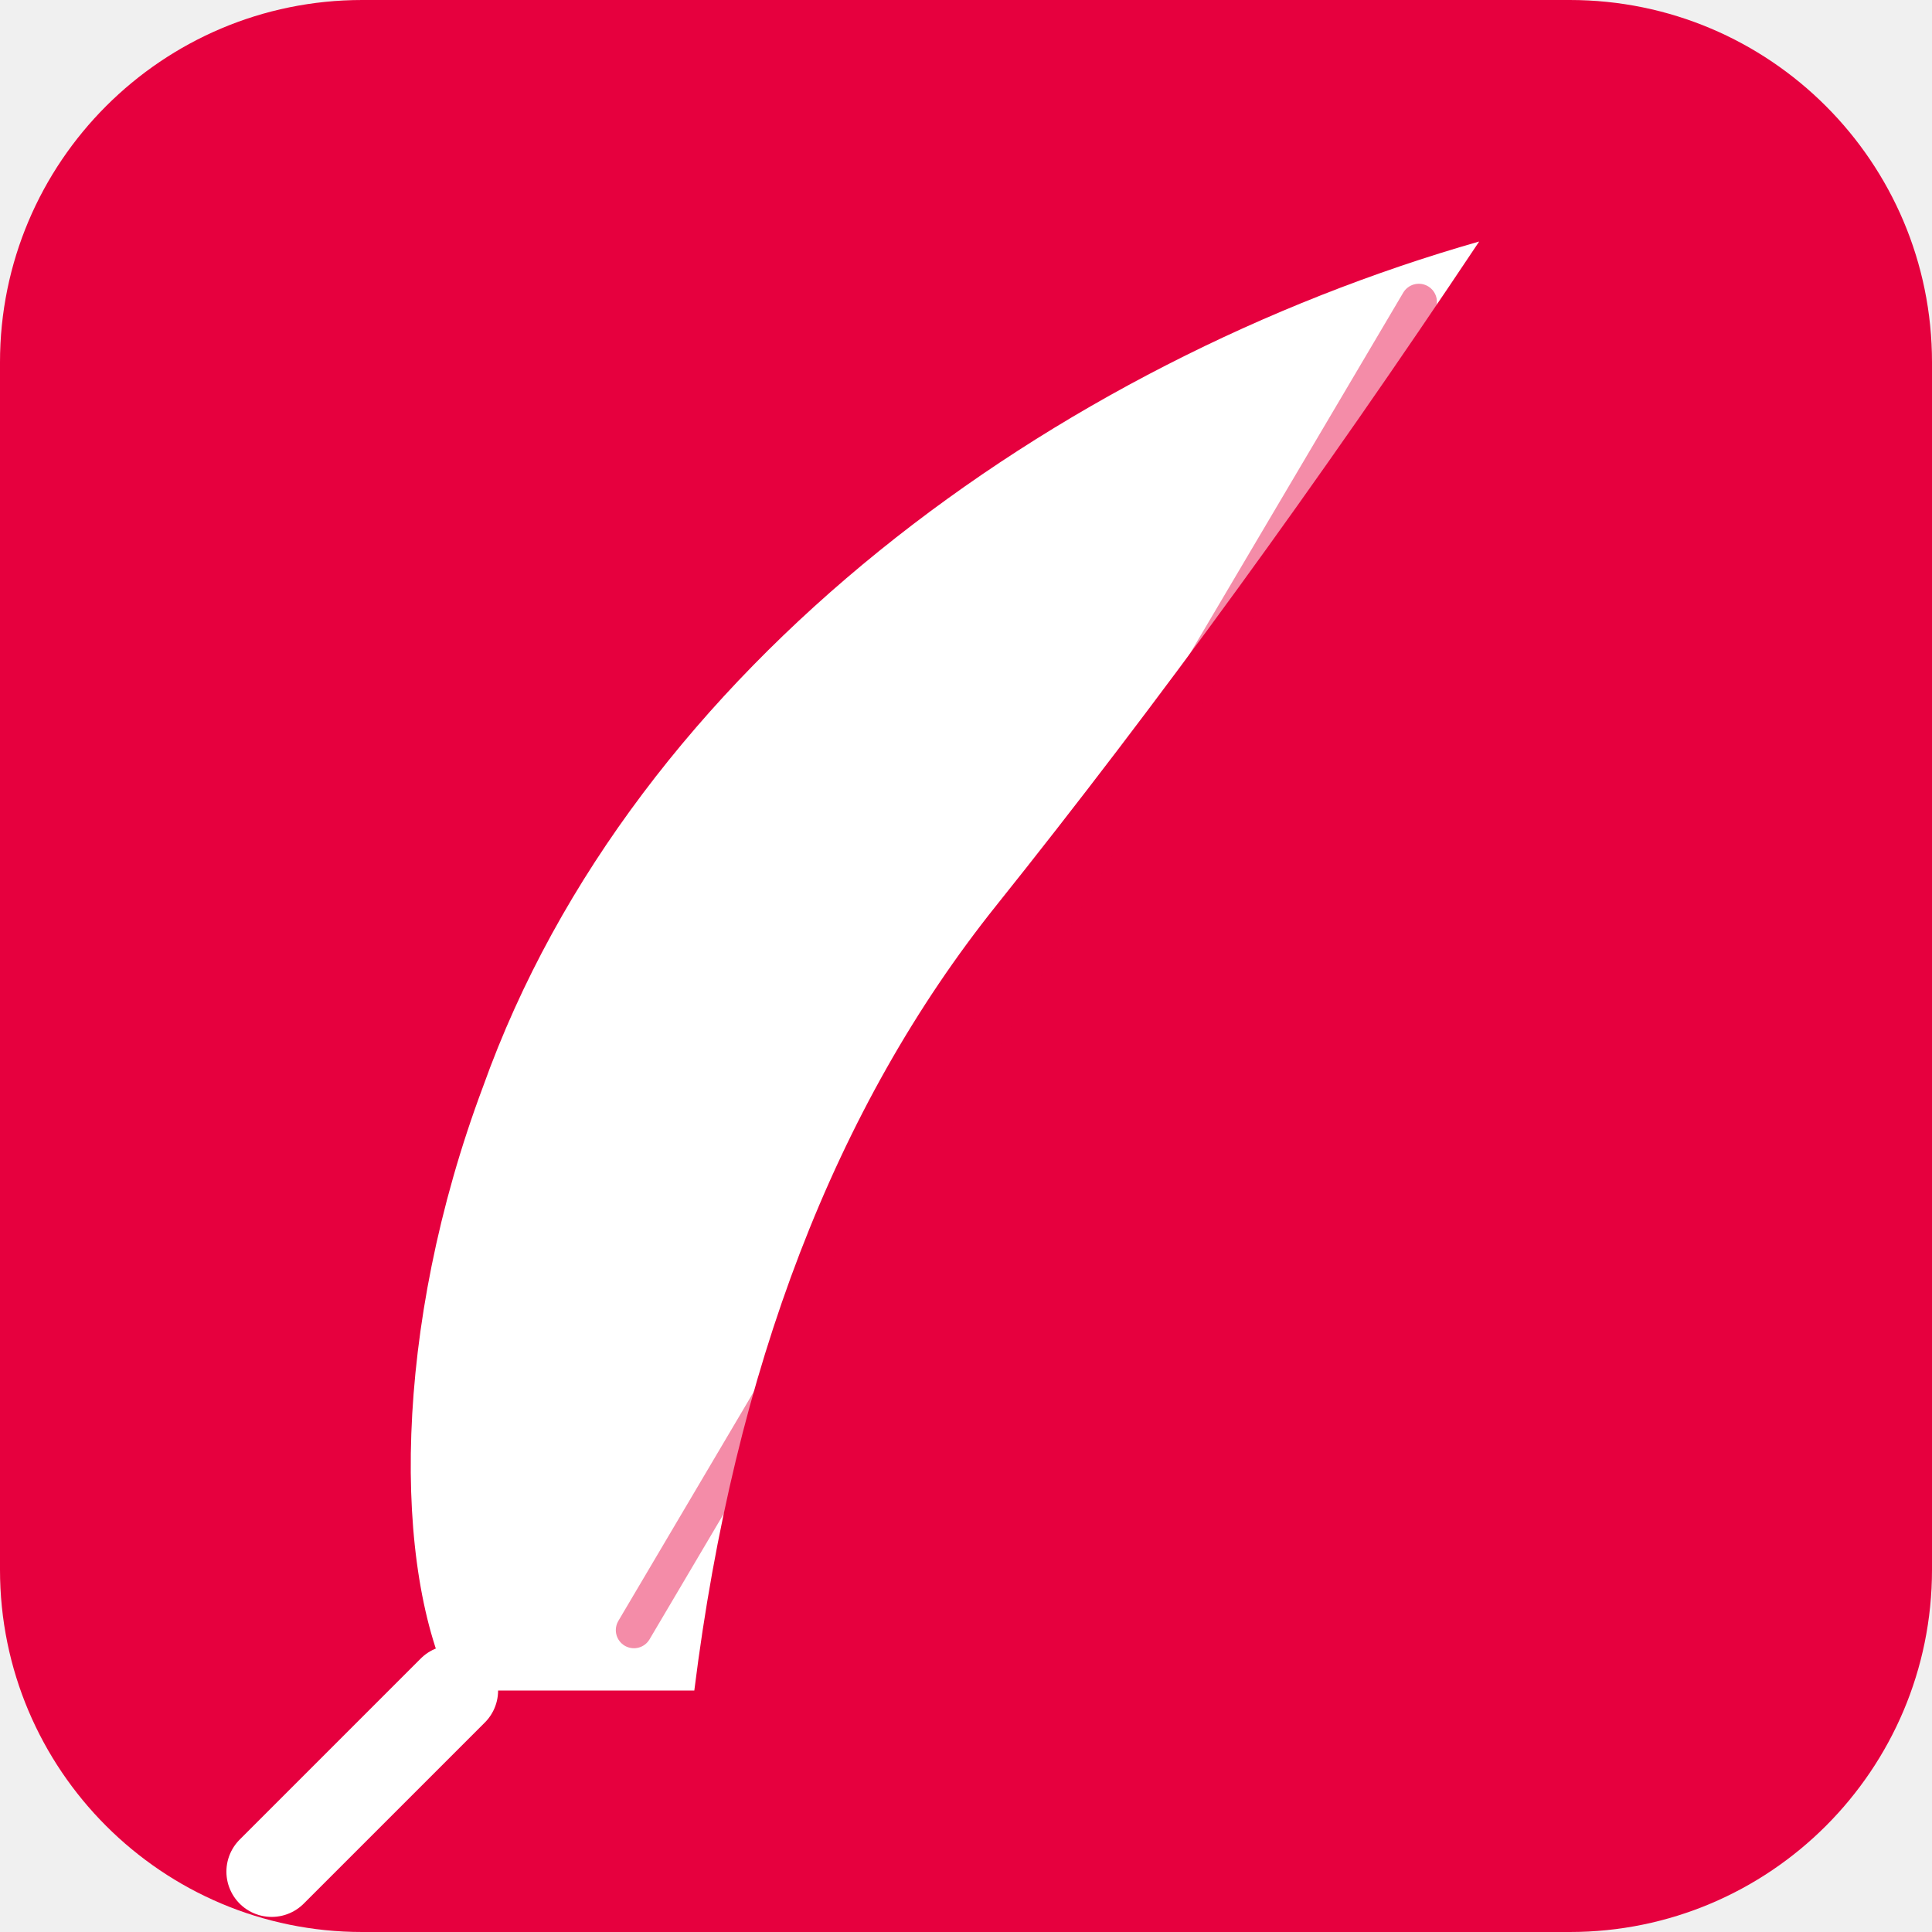
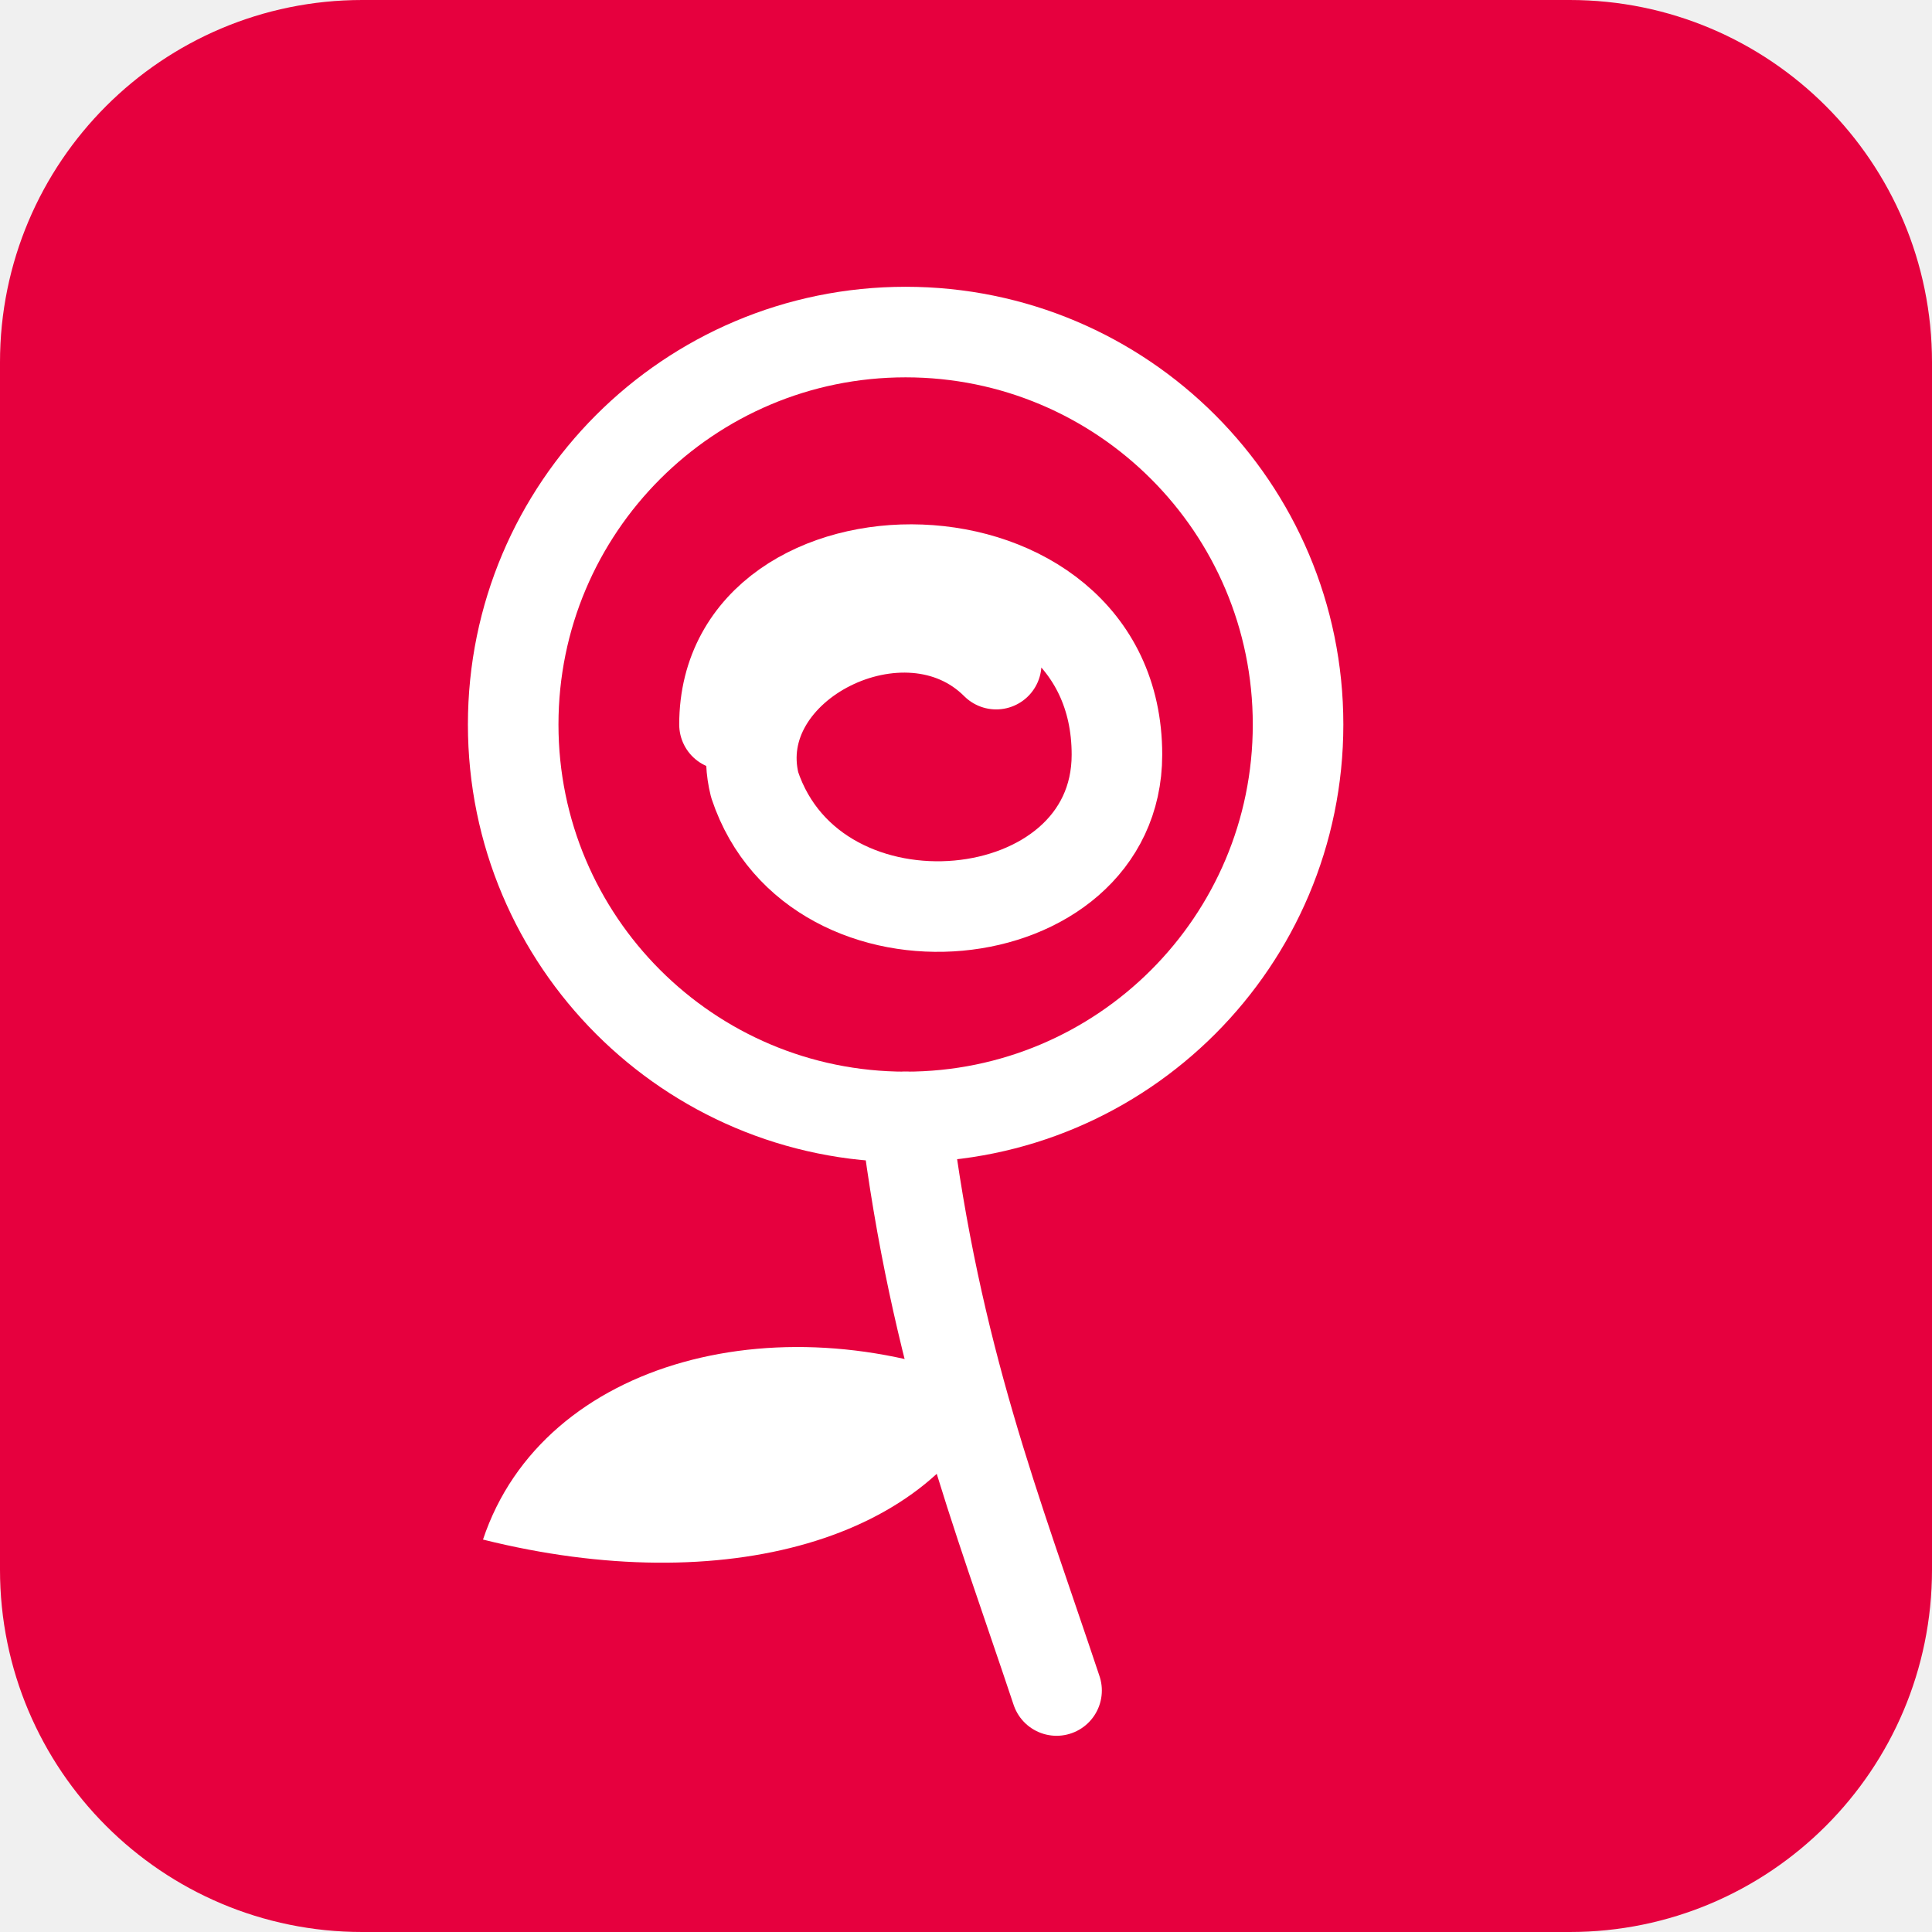
- <svg xmlns="http://www.w3.org/2000/svg" viewBox="0 0 64 64">
+ <svg xmlns="http://www.w3.org/2000/svg" viewBox="0 0 64 64" role="img" aria-label="Rose">
  <rect width="64" height="64" rx="12" fill="#E6003E" />
-   <g transform="translate(7 6)">
-     <path d="M42 2              C 28 6, 14 16, 9 30              C 6 38, 6 46, 8 50              L 16 50              Q 18 34, 26 24              Q 34 14, 42 2 Z" fill="#ffffff" />
-     <path d="M 8 50 L 2 56" stroke="#ffffff" stroke-width="3" stroke-linecap="round" />
-     <path d="M 40 4 L 14 48" stroke="#E6003E" stroke-width="1.2" opacity="0.45" stroke-linecap="round" />
+   <g stroke="#ffffff" stroke-width="3" stroke-linecap="round" stroke-linejoin="round" fill="none">
+     <path d="M30 37 C 31 45, 33 50, 35 56" />
+     <circle cx="30" cy="24" r="13" />
+     <path d="M24 24 c0 -7 13 -7 13 1 c0 6 -10 7 -12 1 c-1 -4 5 -7 8 -4" />
  </g>
+   <path d="M33 46 C 26 43, 18 45, 16 51 C 24 53, 31 51, 33 46 Z" fill="#ffffff" />
</svg>
